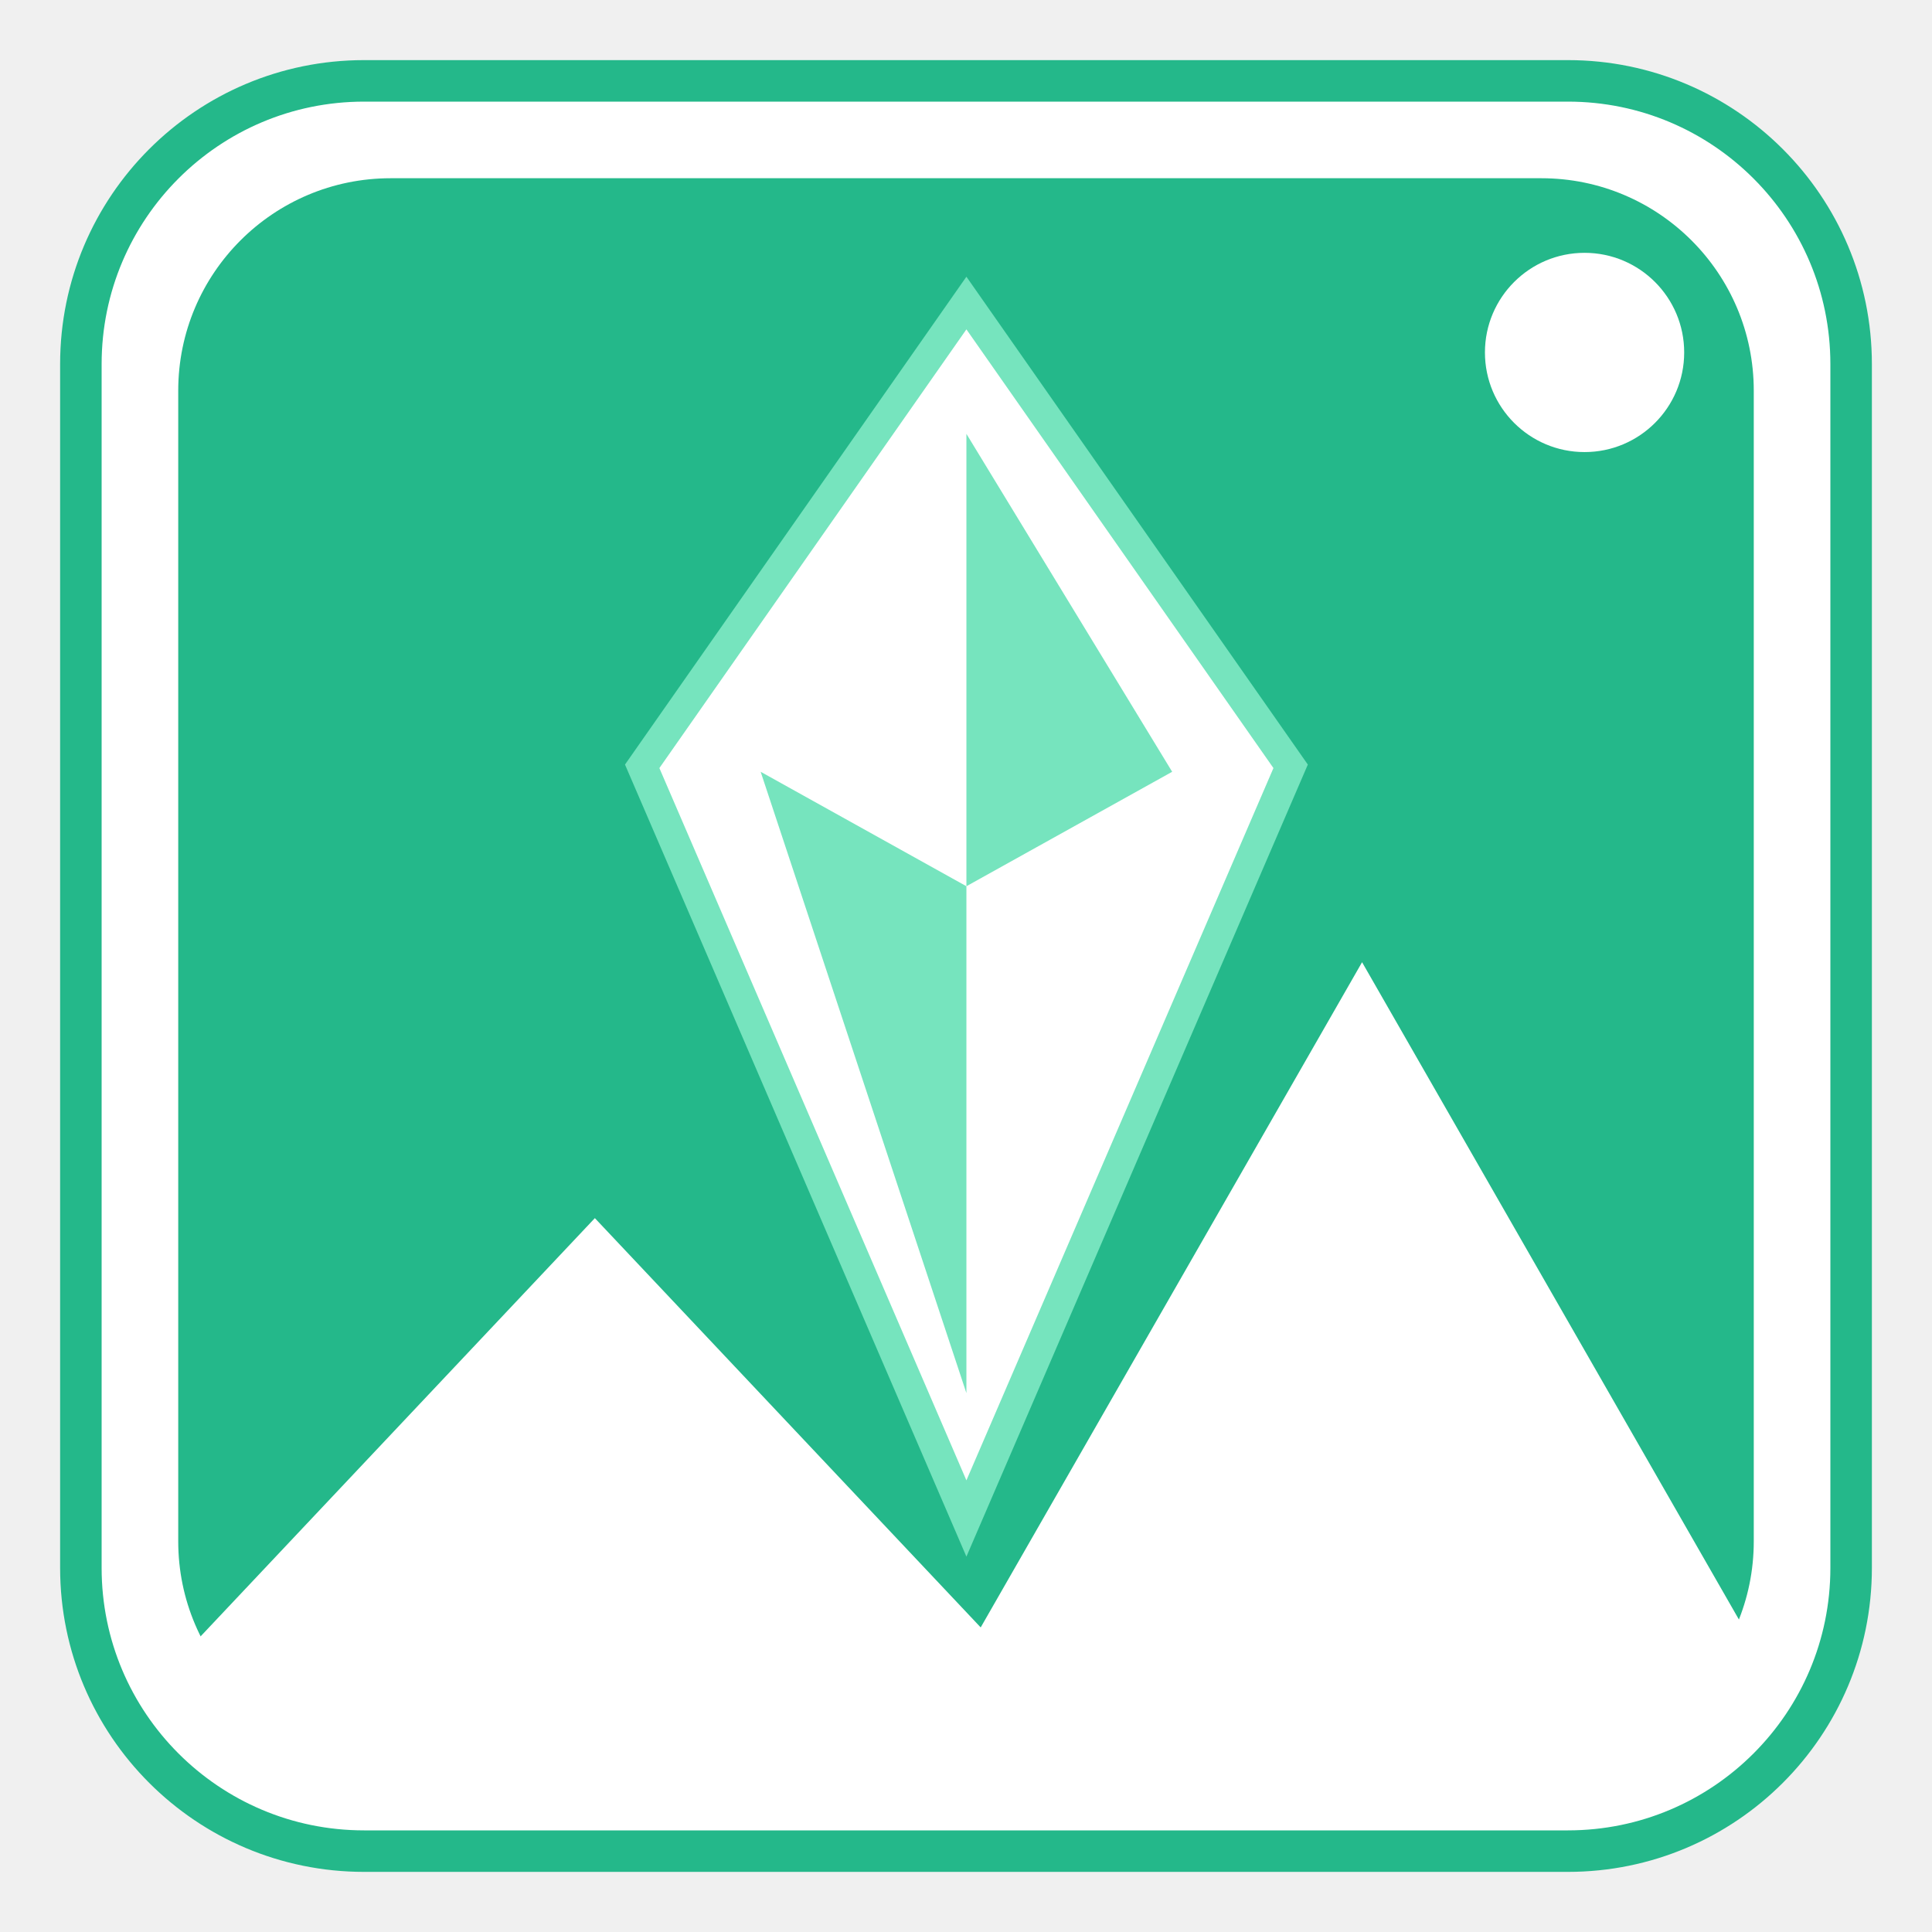
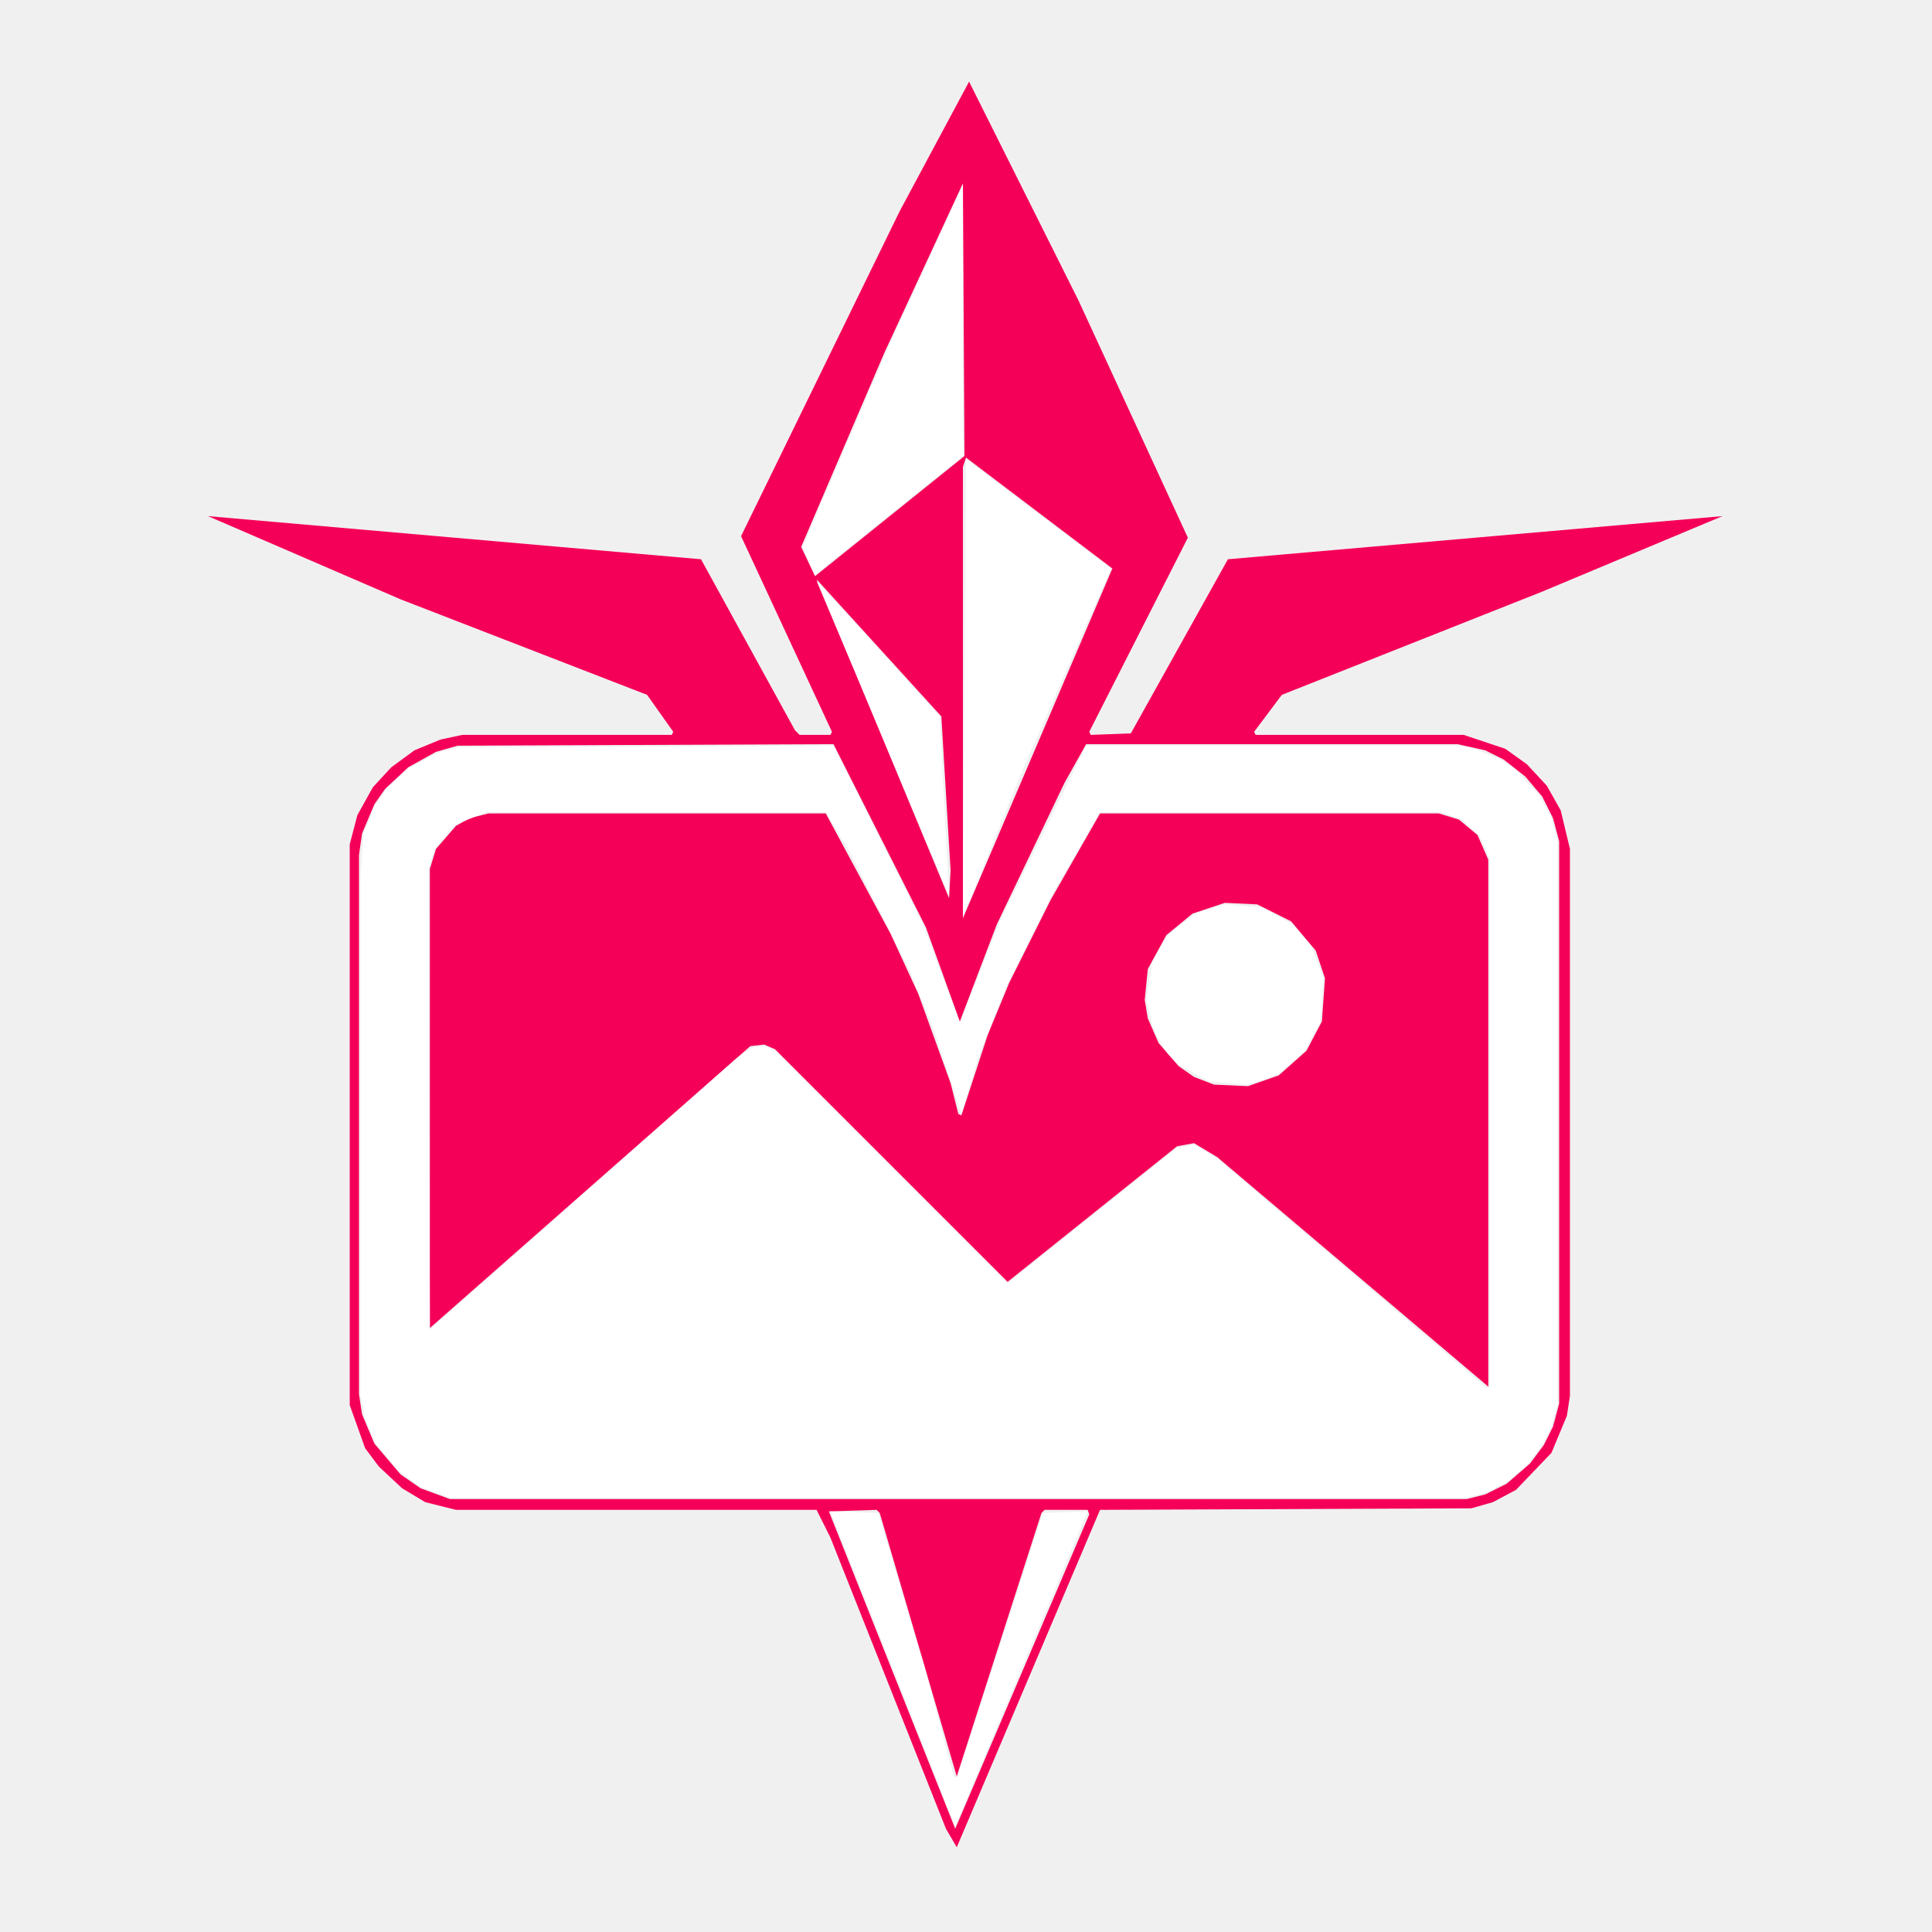
- <svg xmlns="http://www.w3.org/2000/svg" width="512" height="512" viewBox="0 0 512 512">
-   <g id="Layer_1" data-name="Layer 1">
-     <path class="mint" d="M112 28 L400 28 C446.392 28 484 65.608 484 112 L484 400 C484 446.392 446.392 484 400 484 L112 484 C65.608 484 28 446.392 28 400 L28 112 C28 65.608 65.608 28 112 28 Z" fill="#24b88a" display="none" />
-     <path class="white" d="M96.493 21.431 L415.507 21.431 C456.963 21.431 490.569 55.037 490.569 96.493 L490.569 415.507 C490.569 456.963 456.963 490.569 415.507 490.569 L96.493 490.569 C55.037 490.569 21.431 456.963 21.431 415.507 L21.431 96.493 C21.431 55.037 55.037 21.431 96.493 21.431 Z" fill="#ffffff" stroke="#24b88a" stroke-width="11" stroke-miterlimit="10" />
-     <path class="mint" d="M103.53 47.233 L408.47 47.233 C439.562 47.233 464.767 72.438 464.767 103.53 L464.767 408.47 C464.767 439.562 439.562 464.767 408.47 464.767 L103.53 464.767 C72.438 464.767 47.233 439.562 47.233 408.47 L47.233 103.53 C47.233 72.438 72.438 47.233 103.53 47.233 Z" fill="#24b88a" />
-     <circle class="white" cx="419.926" cy="93.403" r="26.401" fill="#ffffff" />
-     <polygon points="157.644,323.549 273.455,446.398 41.832,446.398" fill="#ffffff" stroke="#ffffff" stroke-miterlimit="10" />
-     <polygon points="360.962,256 470.119,446.398 251.806,446.398" fill="#ffffff" stroke="#ffffff" stroke-miterlimit="10" />
-     <path d="M73.389 434.702 L438.246 434.702 C445.283 434.702 450.988 439.3 450.988 444.97 L450.988 454.497 C450.988 460.169 445.283 464.767 438.246 464.767 L73.389 464.767 C66.353 464.767 60.648 460.169 60.648 454.497 L60.648 444.97 C60.648 439.3 66.353 434.702 73.389 434.702 Z" fill="#ffffff" stroke="#ffffff" stroke-miterlimit="10" />
-     <polygon points="256,96.172 339.73,210.412 256,395.884 172.27,210.412" fill="#76e4be" display="none" />
-     <polygon points="256.109,80.308 342.032,203.084 256.109,402.413 170.186,203.084" fill="#ffffff" stroke="#76e4be" stroke-width="8" stroke-miterlimit="10" />
-     <polygon points="256.109,234.861 201.581,204.528 256.109,369.193" fill="#76e4be" />
-     <polygon points="256.109,114.973 310.637,204.528 256.109,234.861" fill="#76e4be" />
-   </g>
+ <svg xmlns="http://www.w3.org/2000/svg" viewBox="0 0 1254 1254" width="1254" height="1254">
+   <path d="M629,53 L584,137 L481,348 L540,475 L539,477 L519,477 L516,474 L455,363 L135,335 L260,389 L420,451 L437,475 L436,477 L300,477 L286,480 L269,487 L254,498 L242,511 L232,529 L227,548 L227,912 L237,940 L246,952 L261,966 L276,975 L296,980 L530,980 L539,998 L614,1187 L621,1199 L714,980 L955,979 L969,975 L984,967 L1007,943 L1017,919 L1019,906 L1019,551 L1013,526 L1004,510 L991,496 L977,486 L950,477 L815,477 L814,475 L832,451 L1001,384 L1118,335 L797,363 L734,476 L708,477 L707,475 L771,349 L700,195Z M706,980 L707,983 L620,1187 L538,981 L569,980 L571,982 L621,1153 L676,982 L678,980Z M243,522 L250,512 L265,498 L283,488 L297,484 L541,483 L601,602 L623,663 L647,600 L691,508 L705,483 L946,483 L964,487 L976,493 L990,504 L1001,517 L1008,531 L1012,546 L1012,911 L1008,926 L1002,938 L993,950 L978,963 L964,970 L952,973 L292,973 L273,966 L260,957 L243,937 L235,918 L233,905 L233,555 L235,541Z M283,551 L279,564 L279,862 L487,679 L496,678 L503,681 L654,832 L764,744 L775,742 L790,751 L966,900 L966,558 L959,542 L947,532 L934,528 L714,528 L682,584 L655,638 L641,672 L624,724 L622,723 L617,703 L596,645 L578,606 L536,528 L317,528 L305,531 L296,536Z M795,586 L816,587 L838,598 L854,617 L860,635 L858,663 L848,682 L830,698 L810,705 L788,704 L775,699 L765,692 L752,677 L745,661 L743,649 L745,629 L757,607 L774,593Z M530,376 L611,465 L617,565 L616,583Z M627,297 L722,369 L625,596 L625,303Z M625,119 L626,296 L529,374 L520,355 L574,229Z" fill="#f50058" fill-rule="evenodd" />
+   <path d="M706,981 L677,982 L621,1154 L619,1153 L601,1085 L570,982 L539,981 L620,1185Z M244,522 L236,541 L234,571 L234,905 L237,921 L244,937 L259,955 L273,965 L292,972 L952,972 L964,969 L978,962 L992,950 L1001,938 L1007,926 L1011,911 L1011,546 L1007,531 L999,516 L983,499 L974,493 L957,486 L945,484 L705,484 L649,598 L623,664 L599,600 L541,484 L298,485 L283,489 L265,499 L252,511Z M282,551 L296,535 L316,527 L536,527 L552,554 L589,627 L605,665 L624,723 L635,686 L654,638 L682,582 L714,527 L935,527 L949,532 L960,542 L967,557 L967,900 L965,901 L790,752 L775,743 L764,745 L654,833 L503,682 L496,679 L488,680 L478,687 L279,863 L278,564Z M795,587 L776,593 L758,607 L748,624 L744,649 L749,669 L758,684 L765,691 L785,702 L810,704 L830,697 L847,682 L857,663 L859,635 L851,614 L839,600 L819,589Z M530,377 L616,581 L610,465Z M627,298 L625,595 L662,504 L721,369Z M625,120 L575,229 L521,355 L529,373 L625,296Z" fill="#ffffff" fill-rule="evenodd" />
</svg>
